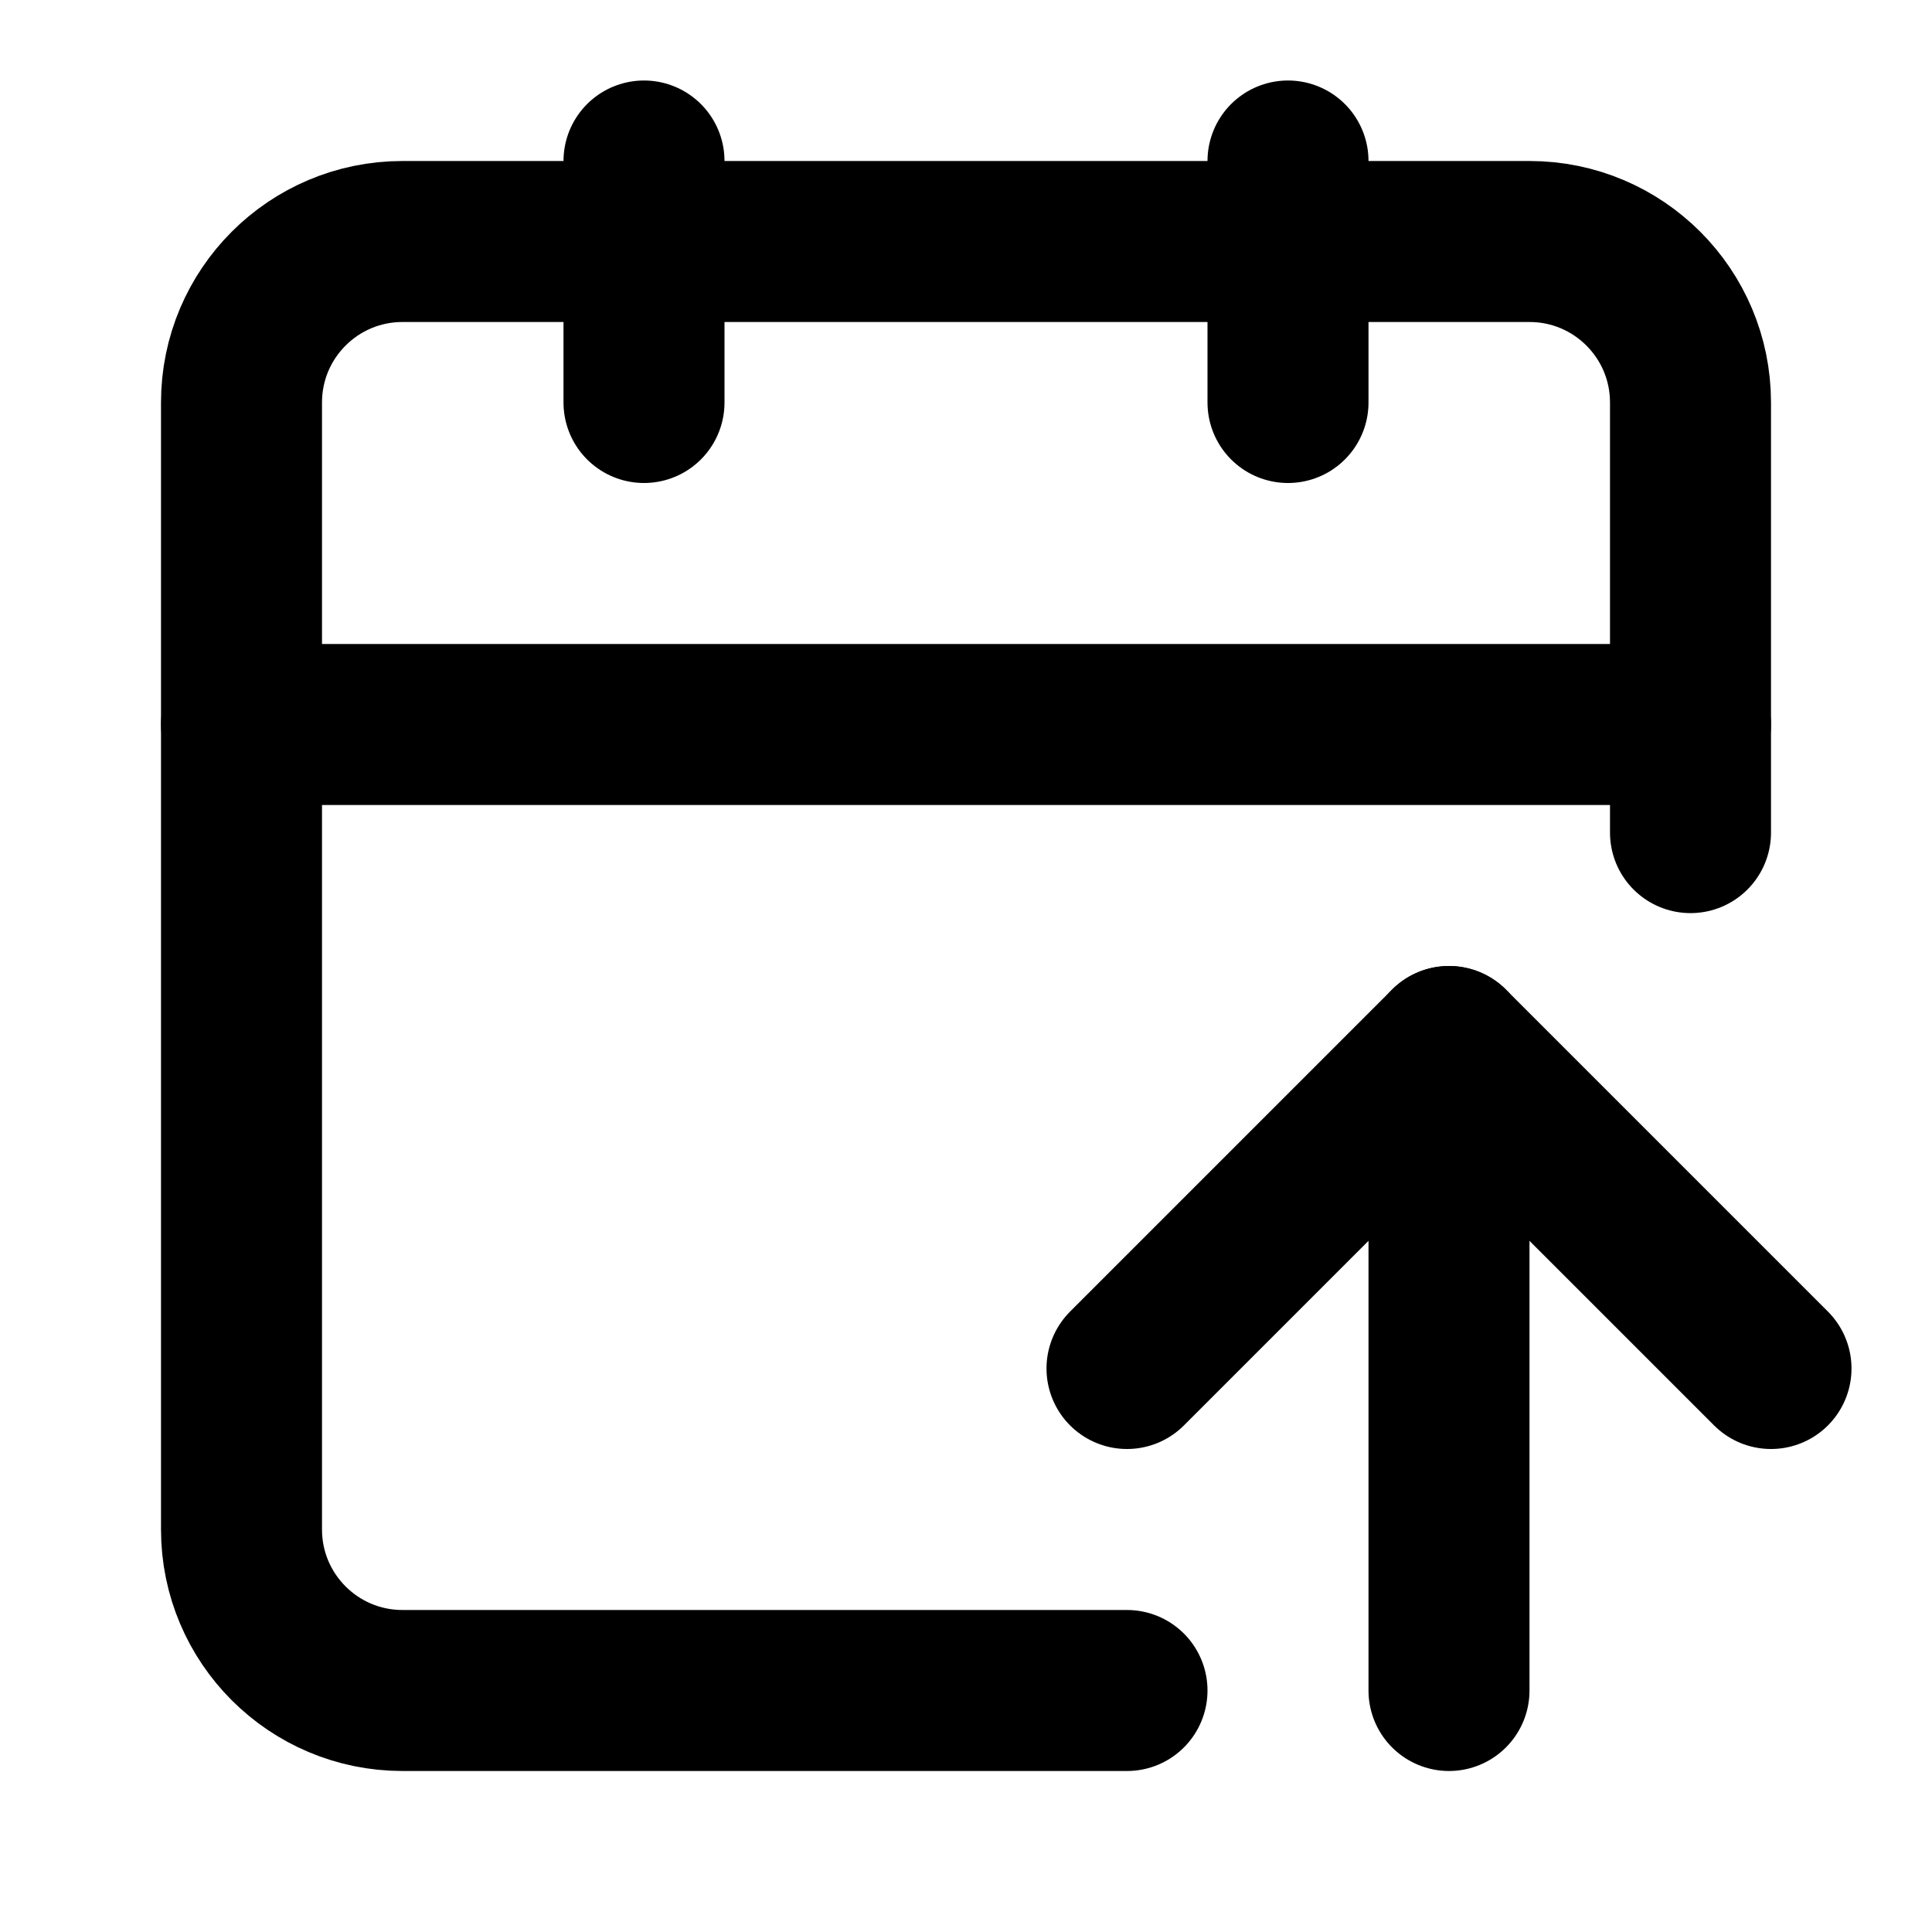
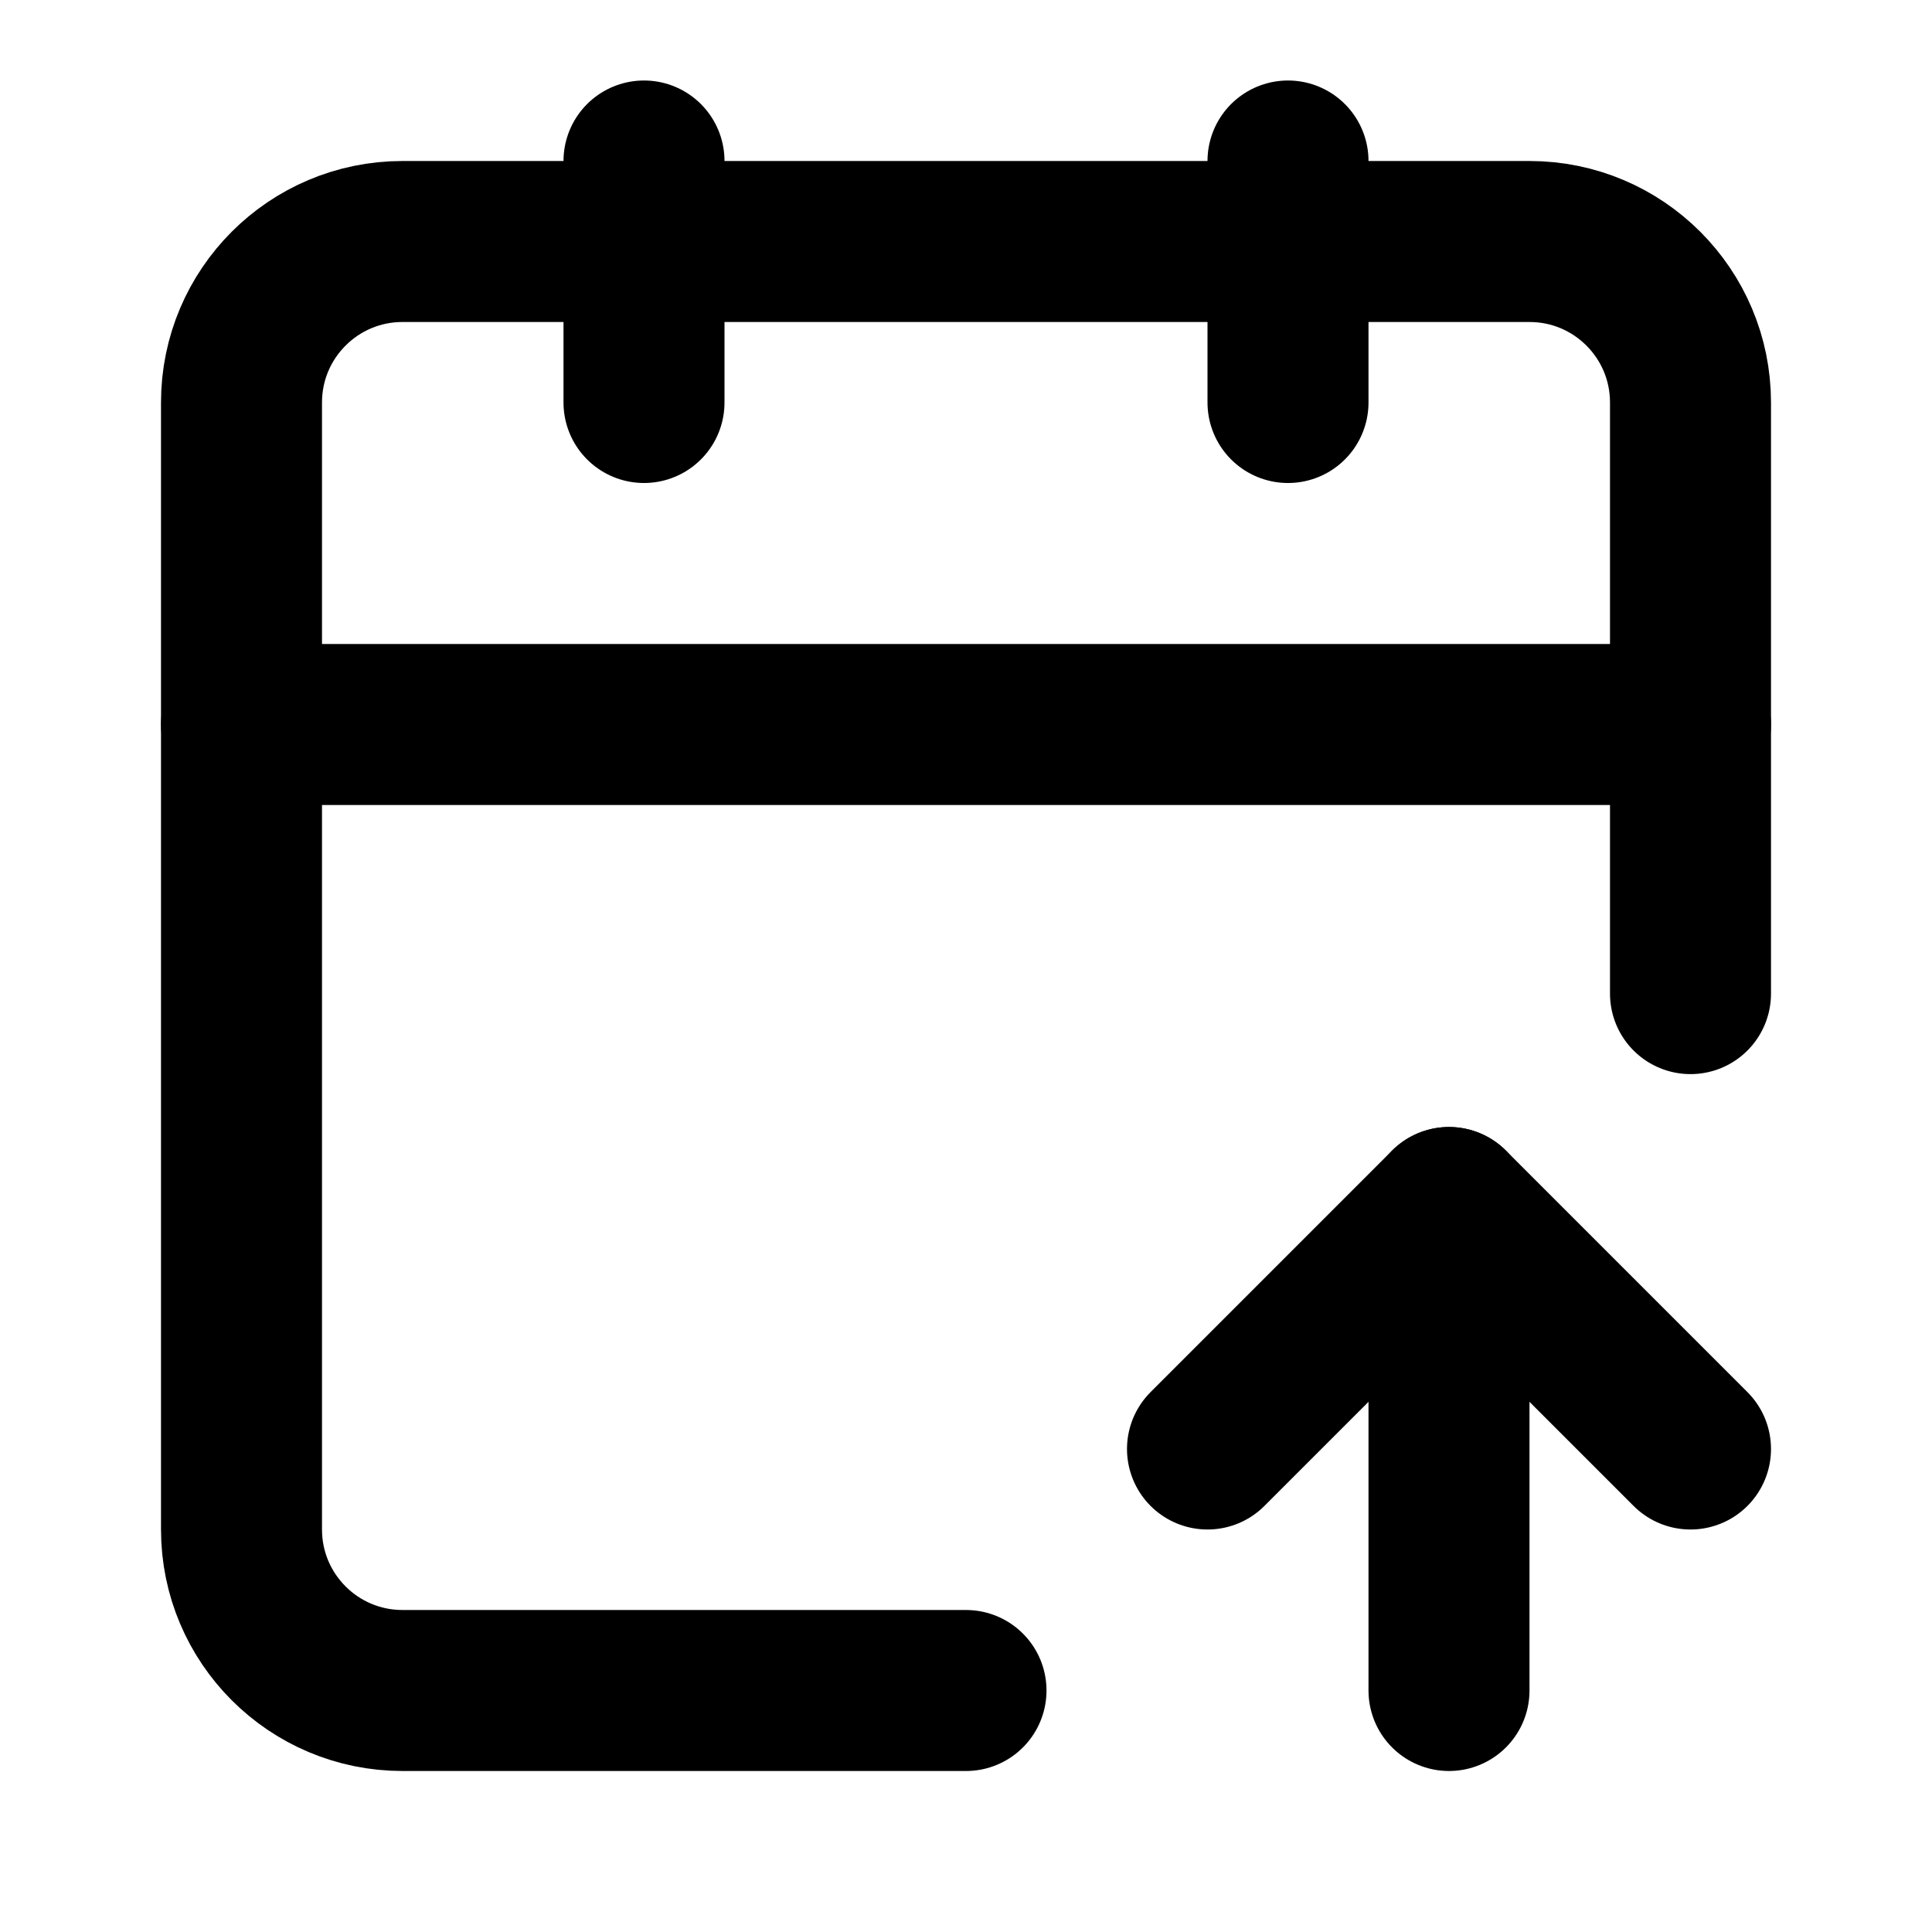
<svg xmlns="http://www.w3.org/2000/svg" class="lucide lucide-calendar-arrow-up" width="24" height="24" viewBox="0 0 24 24" fill="none" stroke="currentColor" stroke-width="2" stroke-linecap="round" stroke-linejoin="round">
-   <path d="M14 17l4 -4l4 4" />
+   <path d="M15 18l3 -3l3 3" />
  <path d="M16 2v3" />
-   <path d="M18 21v-8" />
-   <path d="M21 10.343v-5.343a2 2 0 0 0 -2 -2h-14a2 2 0 0 0 -2 2v14a2 2 0 0 0 2 2h9" />
+   <path d="M18 21v-6" />
+   <path d="M21 12.343v-7.343a2 2 0 0 0 -2 -2h-14a2 2 0 0 0 -2 2v14a2 2 0 0 0 2 2h7" />
  <path d="M3 9h18" />
  <path d="M8 2v3" />
</svg>
